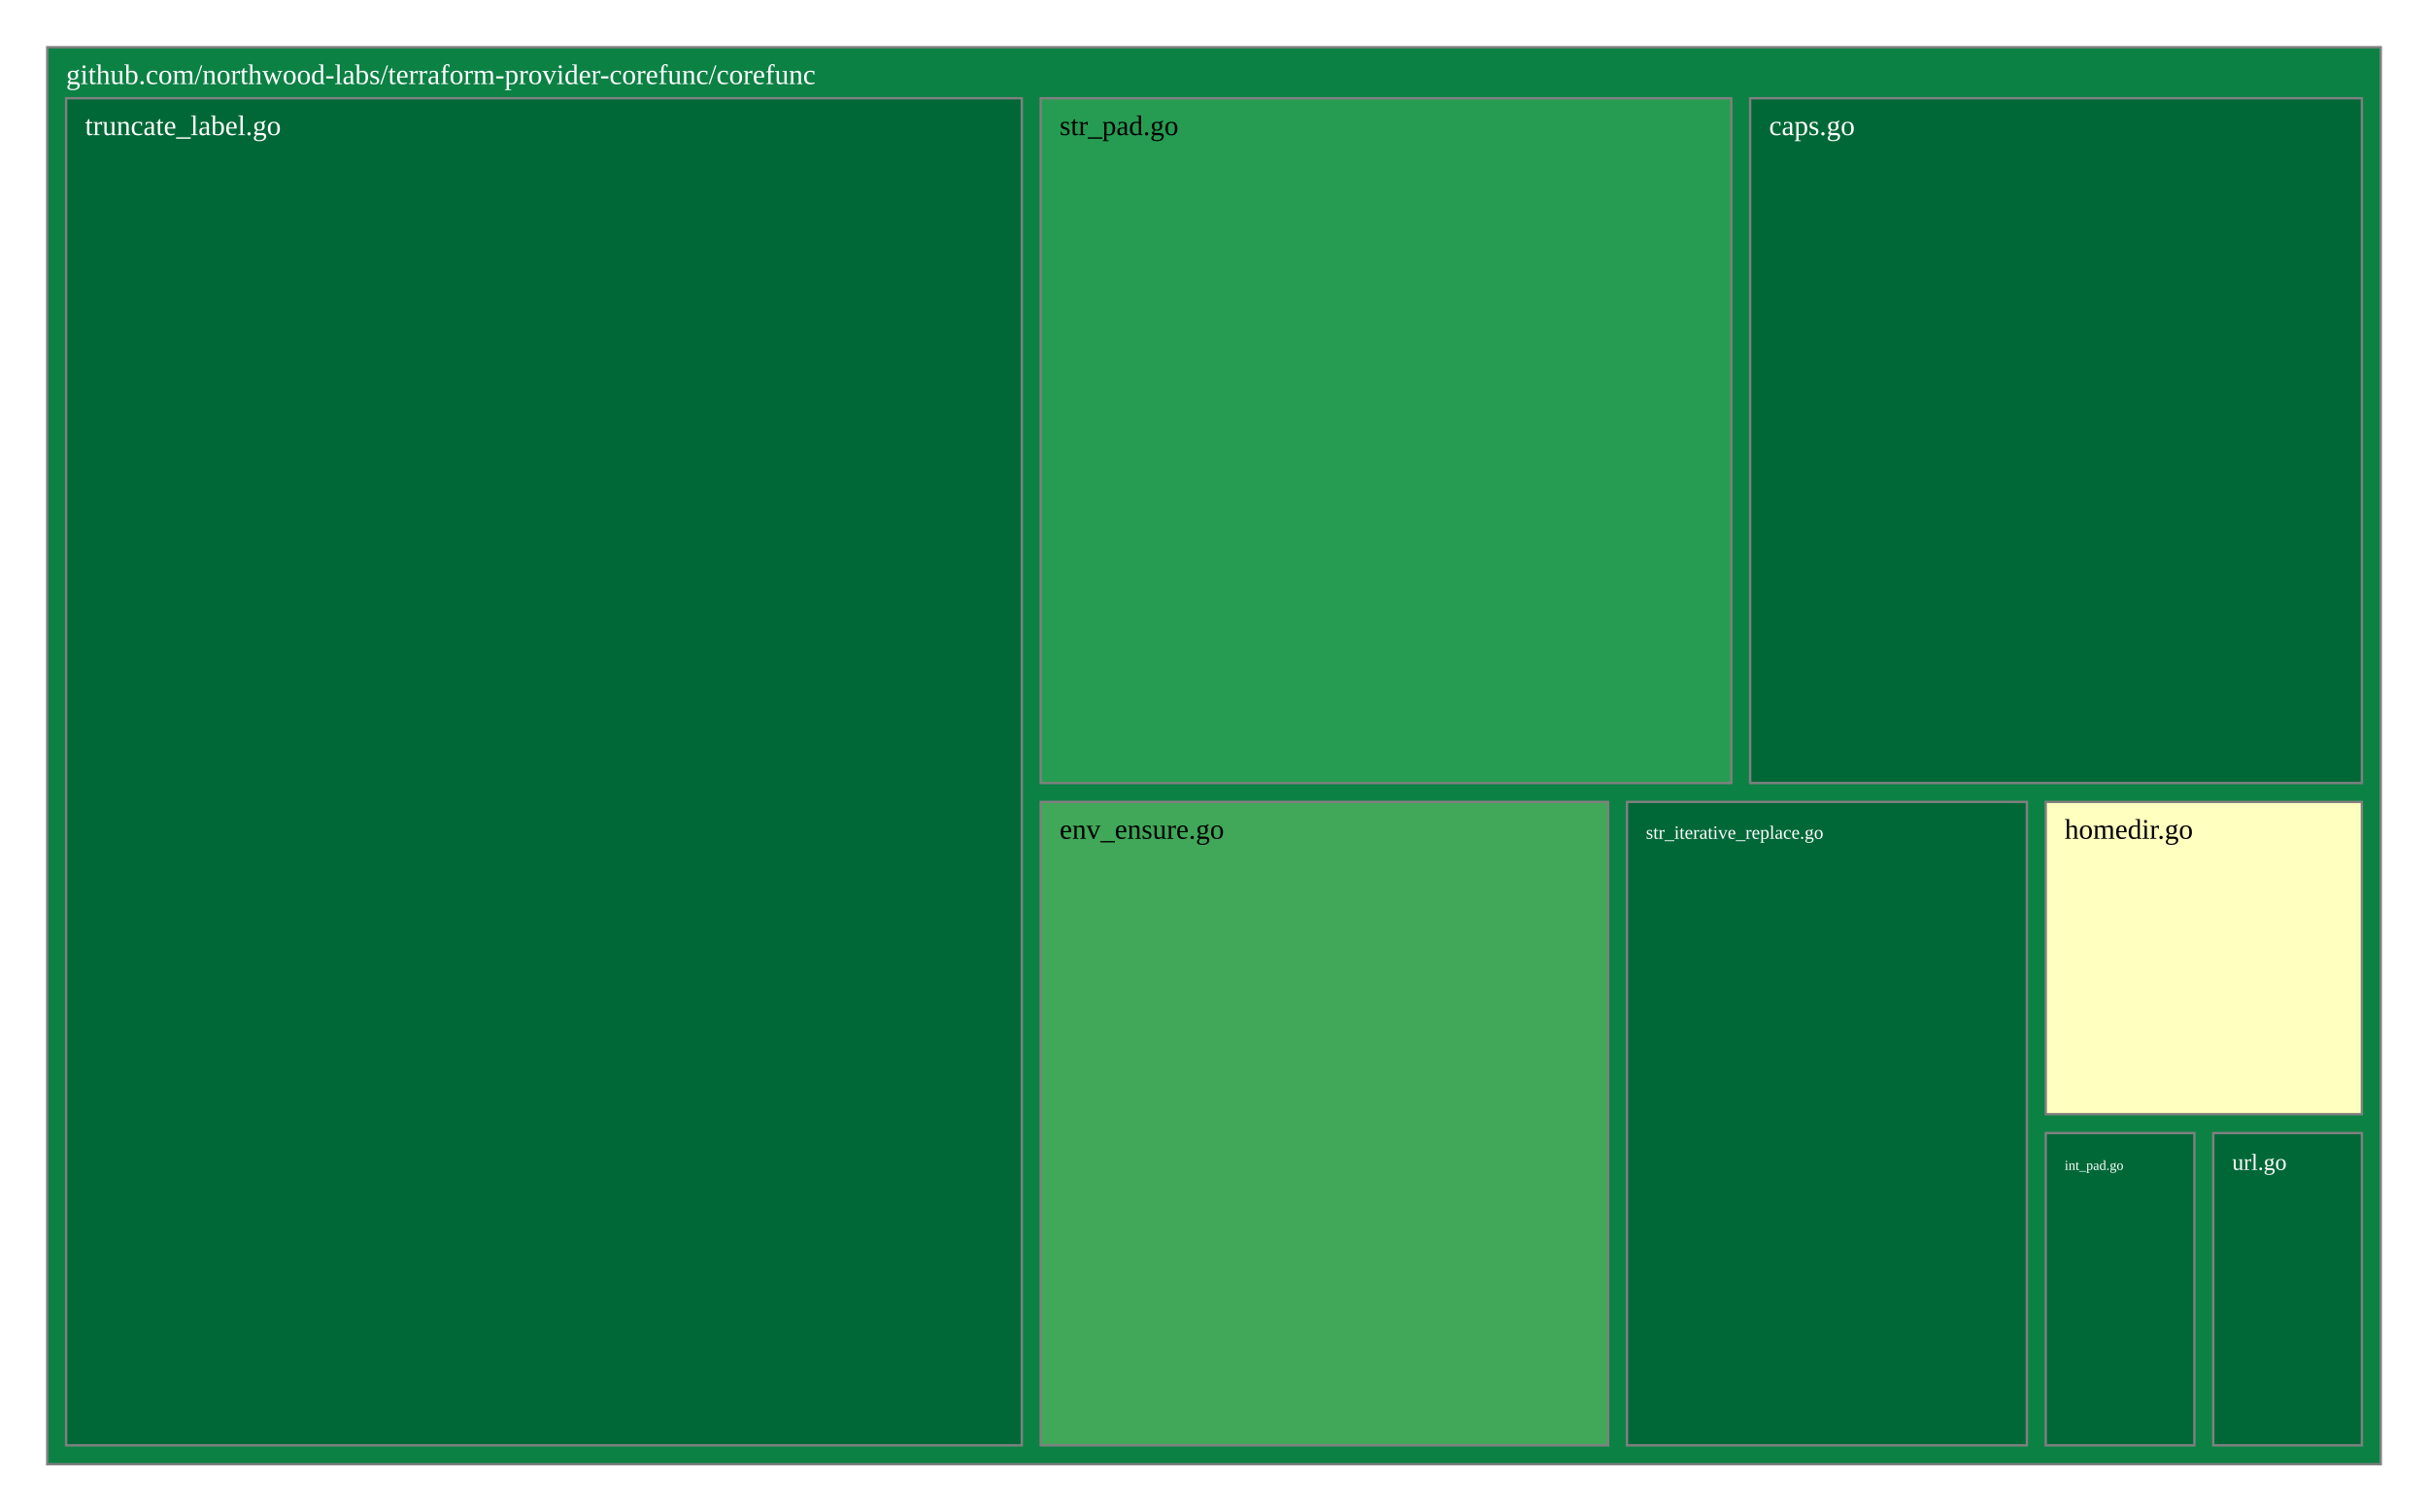
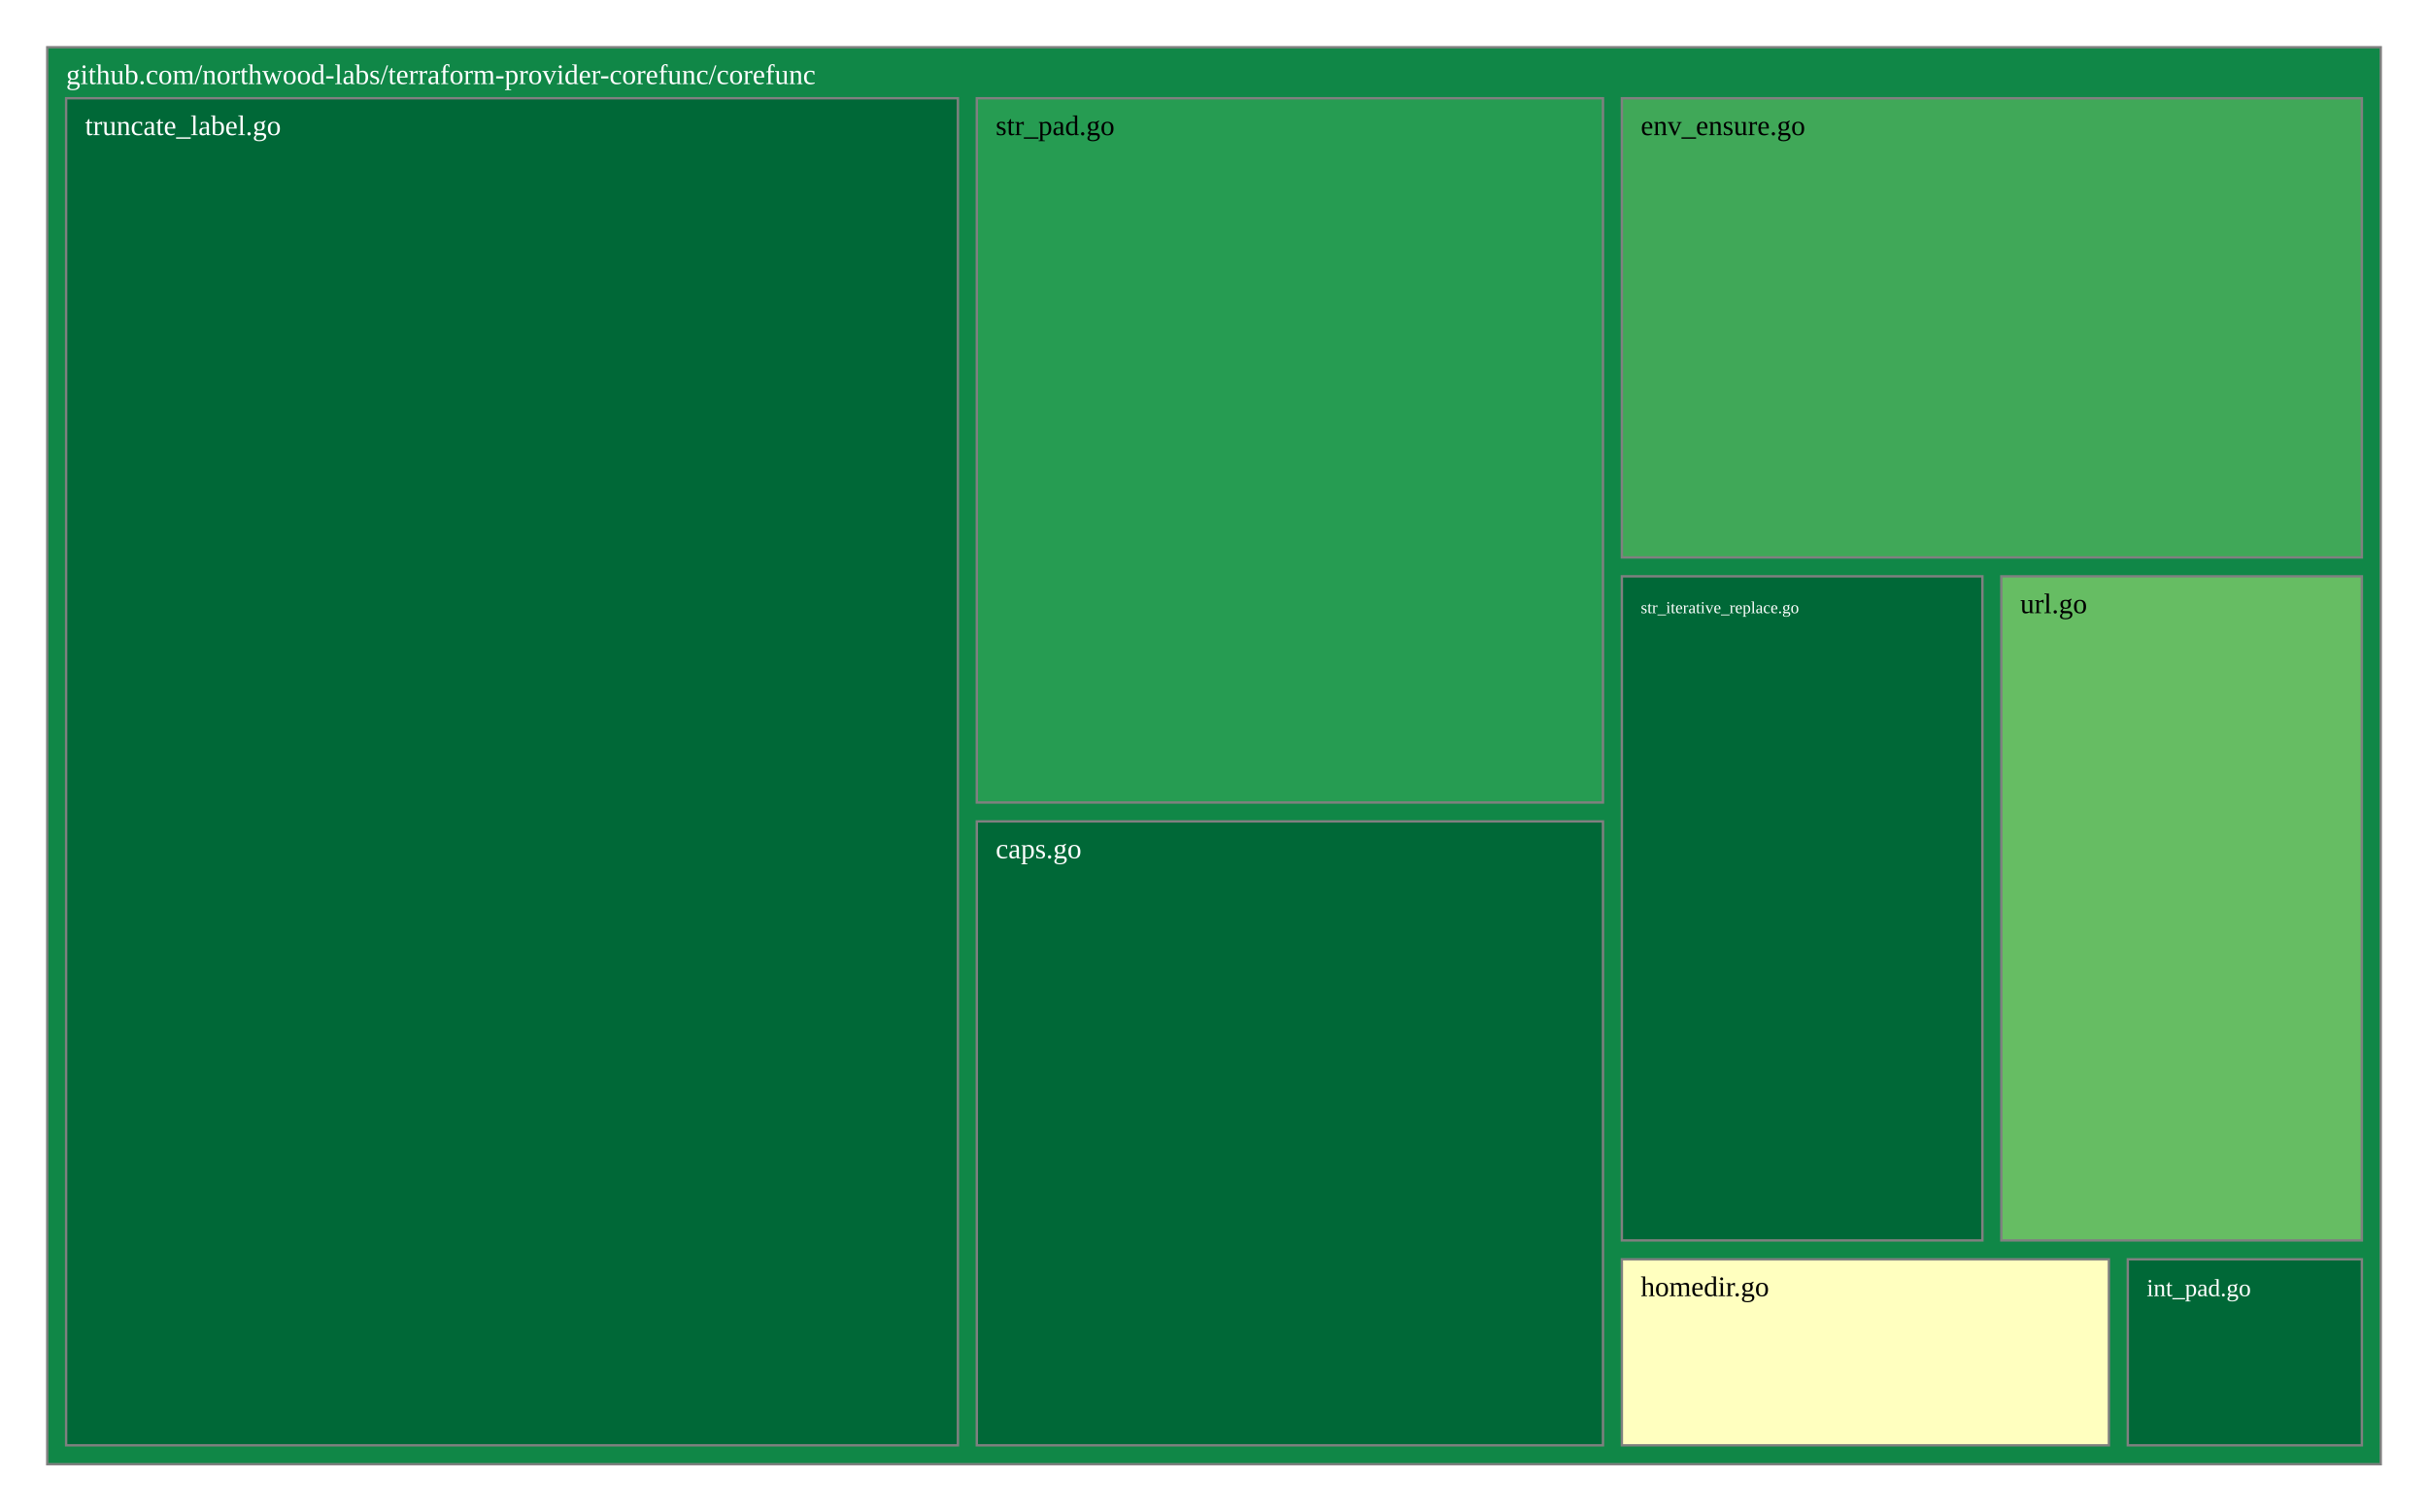
<svg xmlns="http://www.w3.org/2000/svg" viewBox="0 0 1028 640" style="background: white none repeat scroll 0% 0%;">
  <g>
-     <rect x="20" y="20" width="988" height="600" style="fill: rgba(12, 129, 68, 65535);opacity:1;fill-opacity:1;stroke:rgba(128,128,128,65535);stroke-width:1px;stroke-opacity:1;" />
+     <rect x="20" y="20" width="988" height="600" style="fill: rgba(16, 135, 71, 65535);opacity:1;fill-opacity:1;stroke:rgba(128,128,128,65535);stroke-width:1px;stroke-opacity:1;" />
    <text data-notex="1" text-anchor="start" transform="translate(28,35.6) scale(1)" style="font-family: Open Sans, verdana, arial, sans-serif !important; font-size: 12px; fill: rgb(255, 255, 255, 65535); fill-opacity: 1; white-space: pre;" data-math="N">github.com/northwood-labs/terraform-provider-corefunc/corefunc</text>
  </g>
  <g>
-     <rect x="741.003" y="41.6" width="258.997" height="289.964" style="fill: rgba(0, 104, 55, 65535);opacity:1;fill-opacity:1;stroke:rgba(128,128,128,65535);stroke-width:1px;stroke-opacity:1;" />
-     <text data-notex="1" text-anchor="start" transform="translate(749.0031,57.2) scale(1)" style="font-family: Open Sans, verdana, arial, sans-serif !important; font-size: 12px; fill: rgb(255, 255, 255, 65535); fill-opacity: 1; white-space: pre;" data-math="N">caps.go</text>
+     <rect x="413.574" y="347.812" width="265.115" height="264.188" style="fill: rgba(0, 104, 55, 65535);opacity:1;fill-opacity:1;stroke:rgba(128,128,128,65535);stroke-width:1px;stroke-opacity:1;" />
+     <text data-notex="1" text-anchor="start" transform="translate(421.5738,363.4118) scale(1)" style="font-family: Open Sans, verdana, arial, sans-serif !important; font-size: 12px; fill: rgb(255, 255, 255, 65535); fill-opacity: 1; white-space: pre;" data-math="N">caps.go</text>
  </g>
  <g>
-     <rect x="440.632" y="339.564" width="240.224" height="272.436" style="fill: rgba(64, 168, 88, 65535);opacity:1;fill-opacity:1;stroke:rgba(128,128,128,65535);stroke-width:1px;stroke-opacity:1;" />
-     <text data-notex="1" text-anchor="start" transform="translate(448.6316,355.1636) scale(1)" style="font-family: Open Sans, verdana, arial, sans-serif !important; font-size: 12px; fill: rgb(0, 0, 0, 65535); fill-opacity: 1; white-space: pre;" data-math="N">env_ensure.go</text>
+     <rect x="686.689" y="41.6" width="313.311" height="194.44" style="fill: rgba(64, 168, 88, 65535);opacity:1;fill-opacity:1;stroke:rgba(128,128,128,65535);stroke-width:1px;stroke-opacity:1;" />
+     <text data-notex="1" text-anchor="start" transform="translate(694.6885,57.2) scale(1)" style="font-family: Open Sans, verdana, arial, sans-serif !important; font-size: 12px; fill: rgb(0, 0, 0, 65535); fill-opacity: 1; white-space: pre;" data-math="N">env_ensure.go</text>
  </g>
  <g>
-     <rect x="866.158" y="339.564" width="133.842" height="132.218" style="fill: rgba(255, 255, 191, 65535);opacity:1;fill-opacity:1;stroke:rgba(128,128,128,65535);stroke-width:1px;stroke-opacity:1;" />
-     <text data-notex="1" text-anchor="start" transform="translate(874.1579,355.1636) scale(1)" style="font-family: Open Sans, verdana, arial, sans-serif !important; font-size: 12px; fill: rgb(0, 0, 0, 65535); fill-opacity: 1; white-space: pre;" data-math="N">homedir.go</text>
+     <rect x="686.689" y="533.24" width="206.208" height="78.76" style="fill: rgba(255, 255, 191, 65535);opacity:1;fill-opacity:1;stroke:rgba(128,128,128,65535);stroke-width:1px;stroke-opacity:1;" />
+     <text data-notex="1" text-anchor="start" transform="translate(694.6885,548.84) scale(1)" style="font-family: Open Sans, verdana, arial, sans-serif !important; font-size: 12px; fill: rgb(0, 0, 0, 65535); fill-opacity: 1; white-space: pre;" data-math="N">homedir.go</text>
  </g>
  <g>
-     <rect x="866.158" y="479.782" width="62.921" height="132.218" style="fill: rgba(0, 104, 55, 65535);opacity:1;fill-opacity:1;stroke:rgba(128,128,128,65535);stroke-width:1px;stroke-opacity:1;" />
-     <text data-notex="1" text-anchor="start" transform="translate(874.1579,495.3818) scale(0.488761)" style="font-family: Open Sans, verdana, arial, sans-serif !important; font-size: 12px; fill: rgb(255, 255, 255, 65535); fill-opacity: 1; white-space: pre;" data-math="N">int_pad.go</text>
+     <rect x="900.896" y="533.24" width="99.104" height="78.76" style="fill: rgba(0, 104, 55, 65535);opacity:1;fill-opacity:1;stroke:rgba(128,128,128,65535);stroke-width:1px;stroke-opacity:1;" />
+     <text data-notex="1" text-anchor="start" transform="translate(908.8962,548.84) scale(0.865665)" style="font-family: Open Sans, verdana, arial, sans-serif !important; font-size: 12px; fill: rgb(255, 255, 255, 65535); fill-opacity: 1; white-space: pre;" data-math="N">int_pad.go</text>
  </g>
  <g>
-     <rect x="688.855" y="339.564" width="169.303" height="272.436" style="fill: rgba(0, 104, 55, 65535);opacity:1;fill-opacity:1;stroke:rgba(128,128,128,65535);stroke-width:1px;stroke-opacity:1;" />
-     <text data-notex="1" text-anchor="start" transform="translate(696.8553,355.1636) scale(0.665376)" style="font-family: Open Sans, verdana, arial, sans-serif !important; font-size: 12px; fill: rgb(255, 255, 255, 65535); fill-opacity: 1; white-space: pre;" data-math="N">str_iterative_replace.go</text>
+     <rect x="686.689" y="244.04" width="152.656" height="281.2" style="fill: rgba(0, 104, 55, 65535);opacity:1;fill-opacity:1;stroke:rgba(128,128,128,65535);stroke-width:1px;stroke-opacity:1;" />
+     <text data-notex="1" text-anchor="start" transform="translate(694.6885,259.64) scale(0.593124)" style="font-family: Open Sans, verdana, arial, sans-serif !important; font-size: 12px; fill: rgb(255, 255, 255, 65535); fill-opacity: 1; white-space: pre;" data-math="N">str_iterative_replace.go</text>
  </g>
  <g>
-     <rect x="440.632" y="41.6" width="292.372" height="289.964" style="fill: rgba(38, 156, 82, 65535);opacity:1;fill-opacity:1;stroke:rgba(128,128,128,65535);stroke-width:1px;stroke-opacity:1;" />
-     <text data-notex="1" text-anchor="start" transform="translate(448.6316,57.2) scale(1)" style="font-family: Open Sans, verdana, arial, sans-serif !important; font-size: 12px; fill: rgb(0, 0, 0, 65535); fill-opacity: 1; white-space: pre;" data-math="N">str_pad.go</text>
+     <rect x="413.574" y="41.6" width="265.115" height="298.212" style="fill: rgba(38, 156, 82, 65535);opacity:1;fill-opacity:1;stroke:rgba(128,128,128,65535);stroke-width:1px;stroke-opacity:1;" />
+     <text data-notex="1" text-anchor="start" transform="translate(421.5738,57.2) scale(1)" style="font-family: Open Sans, verdana, arial, sans-serif !important; font-size: 12px; fill: rgb(0, 0, 0, 65535); fill-opacity: 1; white-space: pre;" data-math="N">str_pad.go</text>
  </g>
  <g>
-     <rect x="28" y="41.6" width="404.632" height="570.4" style="fill: rgba(0, 104, 55, 65535);opacity:1;fill-opacity:1;stroke:rgba(128,128,128,65535);stroke-width:1px;stroke-opacity:1;" />
+     <rect x="28" y="41.6" width="377.574" height="570.4" style="fill: rgba(0, 104, 55, 65535);opacity:1;fill-opacity:1;stroke:rgba(128,128,128,65535);stroke-width:1px;stroke-opacity:1;" />
    <text data-notex="1" text-anchor="start" transform="translate(36,57.2) scale(1)" style="font-family: Open Sans, verdana, arial, sans-serif !important; font-size: 12px; fill: rgb(255, 255, 255, 65535); fill-opacity: 1; white-space: pre;" data-math="N">truncate_label.go</text>
  </g>
  <g>
-     <rect x="937.079" y="479.782" width="62.921" height="132.218" style="fill: rgba(0, 104, 55, 65535);opacity:1;fill-opacity:1;stroke:rgba(128,128,128,65535);stroke-width:1px;stroke-opacity:1;" />
-     <text data-notex="1" text-anchor="start" transform="translate(945.0789,495.3818) scale(0.814602)" style="font-family: Open Sans, verdana, arial, sans-serif !important; font-size: 12px; fill: rgb(255, 255, 255, 65535); fill-opacity: 1; white-space: pre;" data-math="N">url.go</text>
+     <rect x="847.344" y="244.04" width="152.656" height="281.2" style="fill: rgba(102, 189, 99, 65535);opacity:1;fill-opacity:1;stroke:rgba(128,128,128,65535);stroke-width:1px;stroke-opacity:1;" />
+     <text data-notex="1" text-anchor="start" transform="translate(855.3443,259.64) scale(1)" style="font-family: Open Sans, verdana, arial, sans-serif !important; font-size: 12px; fill: rgb(0, 0, 0, 65535); fill-opacity: 1; white-space: pre;" data-math="N">url.go</text>
  </g>
</svg>
